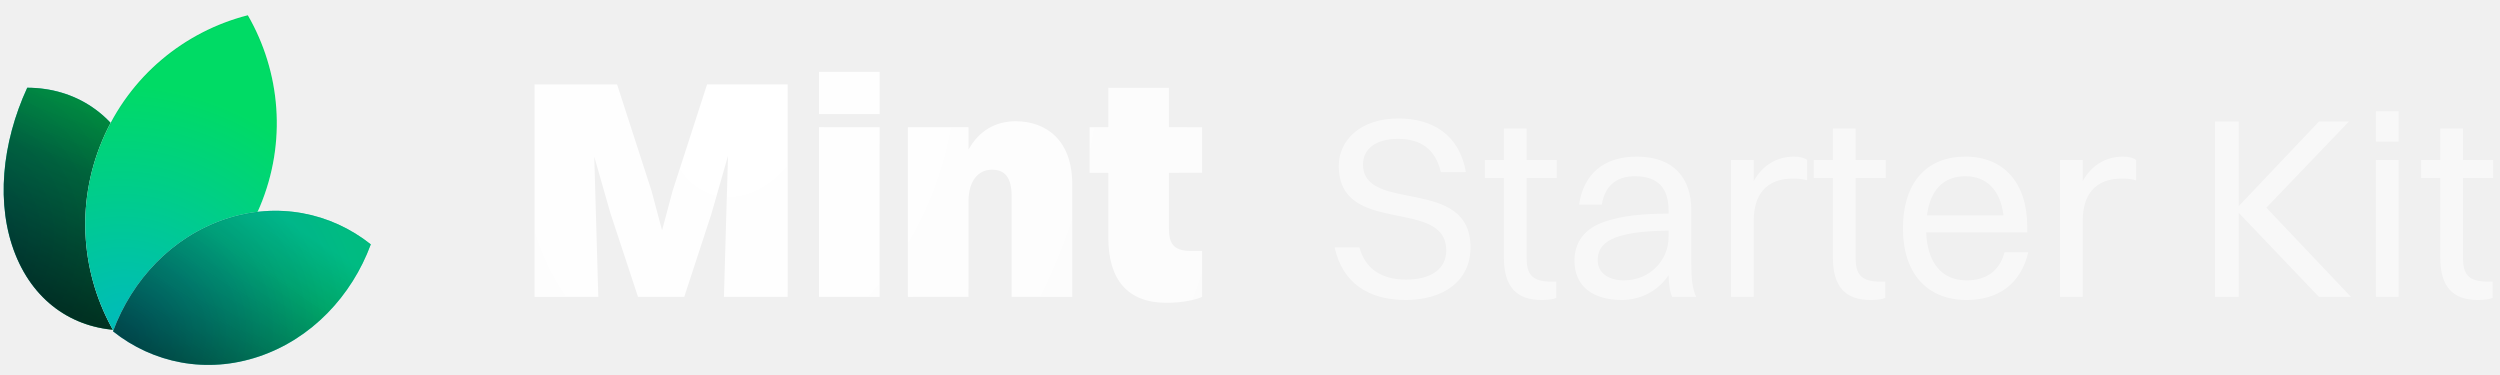
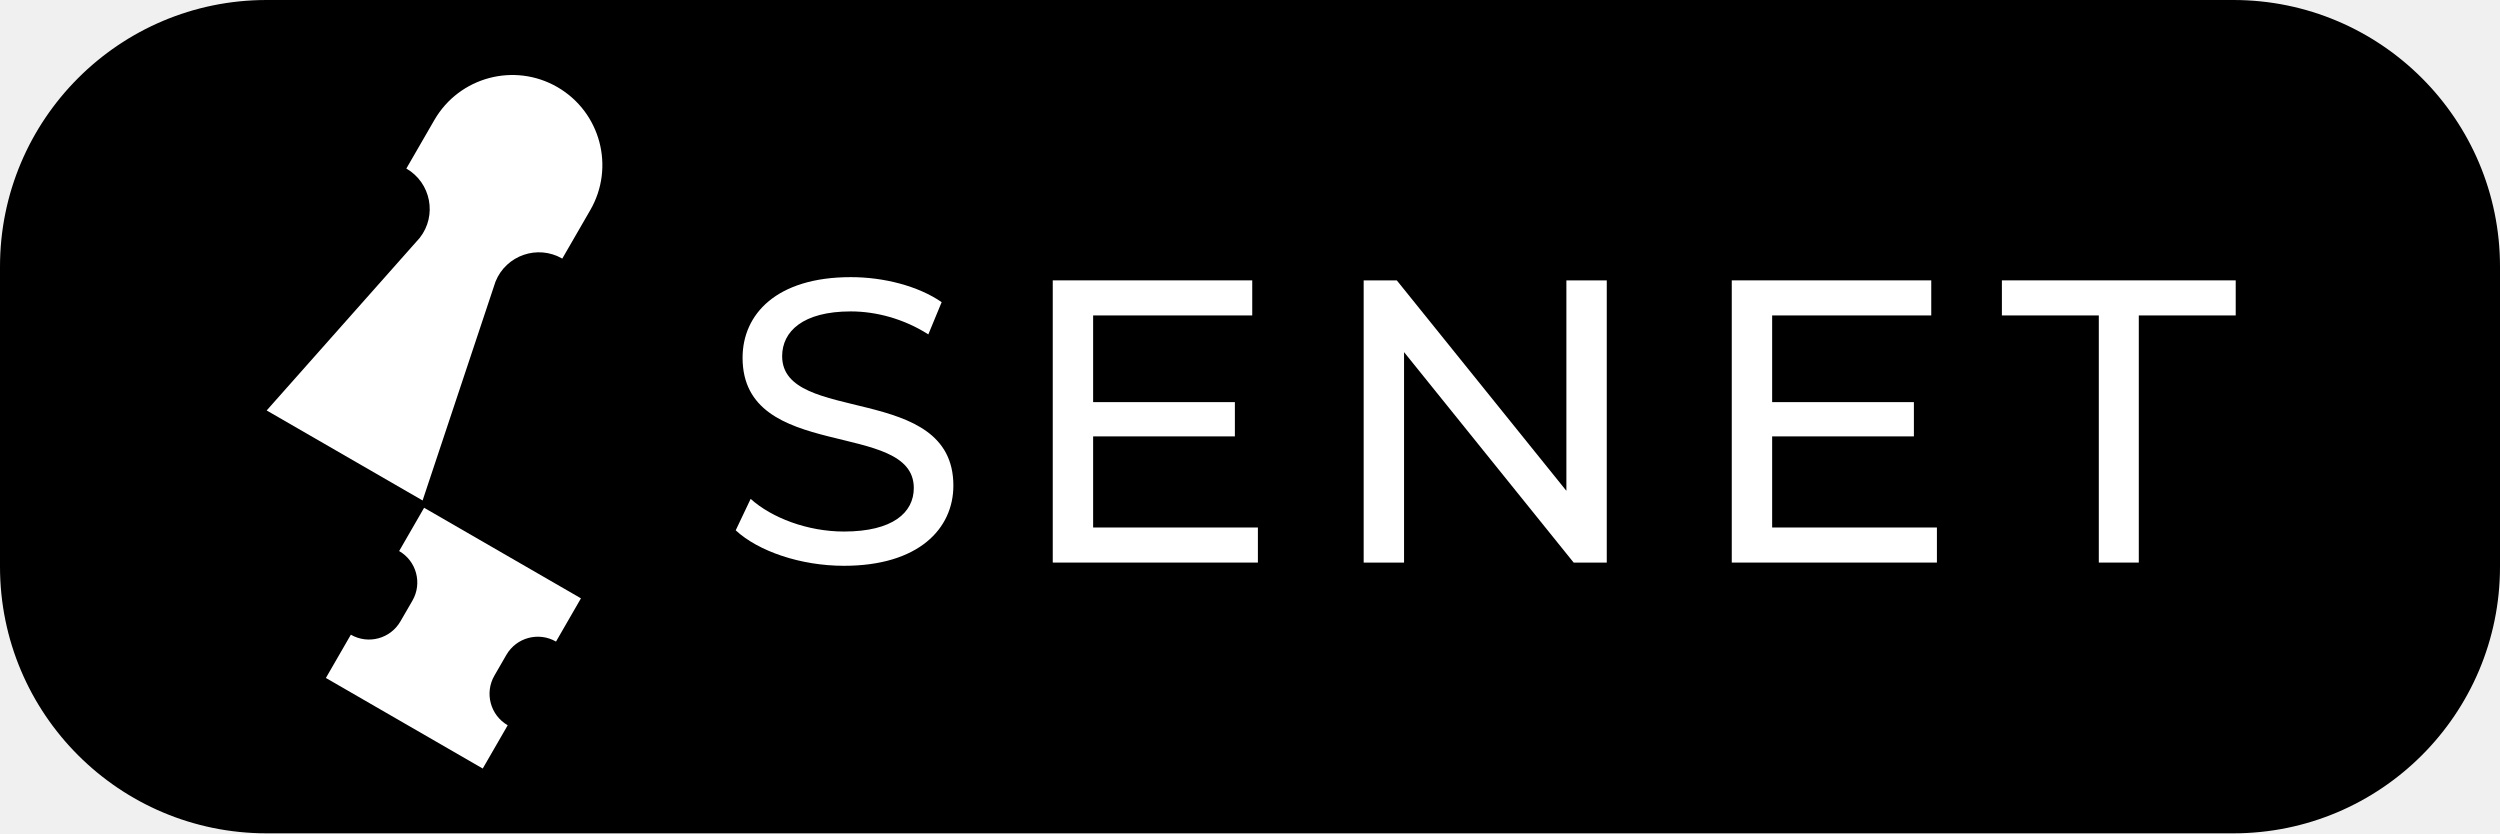
- <svg xmlns="http://www.w3.org/2000/svg" width="160" height="24" viewBox="0 0 160 24" fill="none">
-   <path d="M7.953 21.139C4.896 21.13 2.255 19.458 0.987 16.29C-0.28 13.121 0.109 9.163 1.744 5.615C4.801 5.624 7.442 7.296 8.71 10.465C9.977 13.633 9.588 17.591 7.953 21.139Z" fill="white" />
-   <path d="M7.953 21.139C4.896 21.13 2.255 19.458 0.987 16.29C-0.28 13.121 0.109 9.163 1.744 5.615C4.801 5.624 7.442 7.296 8.71 10.465C9.977 13.633 9.588 17.591 7.953 21.139Z" fill="url(#paint0_radial_115_109)" />
-   <path d="M7.953 21.139C4.896 21.13 2.255 19.458 0.987 16.29C-0.28 13.121 0.109 9.163 1.744 5.615C4.801 5.624 7.442 7.296 8.71 10.465C9.977 13.633 9.588 17.591 7.953 21.139Z" fill="black" fill-opacity="0.5" style="mix-blend-mode:hard-light" />
-   <path d="M7.953 21.139C4.896 21.13 2.255 19.458 0.987 16.29C-0.28 13.121 0.109 9.163 1.744 5.615C4.801 5.624 7.442 7.296 8.71 10.465C9.977 13.633 9.588 17.591 7.953 21.139Z" fill="url(#paint1_linear_115_109)" fill-opacity="0.5" style="mix-blend-mode:hard-light" />
-   <path d="M7.935 21.111C4.897 21.096 2.274 19.431 1.013 16.279C-0.248 13.124 0.136 9.182 1.762 5.643C4.8 5.659 7.423 7.324 8.684 10.476C9.945 13.63 9.561 17.572 7.935 21.111Z" stroke="url(#paint2_linear_115_109)" stroke-opacity="0.05" stroke-width="0.056" />
-   <path d="M7.31 21.257C11.354 20.221 14.884 17.375 16.628 13.236C18.373 9.097 17.945 4.587 15.86 0.976C11.816 2.012 8.287 4.858 6.542 8.998C4.797 13.137 5.225 17.646 7.31 21.257Z" fill="white" />
-   <path d="M7.31 21.257C11.354 20.221 14.884 17.375 16.628 13.236C18.373 9.097 17.945 4.587 15.86 0.976C11.816 2.012 8.287 4.858 6.542 8.998C4.797 13.137 5.225 17.646 7.31 21.257Z" fill="url(#paint3_radial_115_109)" />
-   <path d="M16.602 13.225C14.864 17.349 11.351 20.187 7.324 21.225C5.253 17.624 4.829 13.132 6.568 9.009C8.306 4.885 11.819 2.047 15.846 1.009C17.918 4.61 18.341 9.101 16.602 13.225Z" stroke="url(#paint4_linear_115_109)" stroke-opacity="0.05" stroke-width="0.056" />
-   <path d="M7.234 21.207C9.789 23.237 13.21 23.951 16.577 22.814C19.944 21.677 22.506 18.945 23.73 15.638C21.175 13.608 17.754 12.894 14.387 14.031C11.02 15.168 8.458 17.901 7.234 21.207Z" fill="white" />
-   <path d="M7.234 21.207C9.789 23.237 13.21 23.951 16.577 22.814C19.944 21.677 22.506 18.945 23.73 15.638C21.175 13.608 17.754 12.894 14.387 14.031C11.02 15.168 8.458 17.901 7.234 21.207Z" fill="url(#paint5_radial_115_109)" />
-   <path d="M7.234 21.207C9.789 23.237 13.21 23.951 16.577 22.814C19.944 21.677 22.506 18.945 23.73 15.638C21.175 13.608 17.754 12.894 14.387 14.031C11.02 15.168 8.458 17.901 7.234 21.207Z" fill="black" fill-opacity="0.2" style="mix-blend-mode:hard-light" />
-   <path d="M7.234 21.207C9.789 23.237 13.21 23.951 16.577 22.814C19.944 21.677 22.506 18.945 23.73 15.638C21.175 13.608 17.754 12.894 14.387 14.031C11.02 15.168 8.458 17.901 7.234 21.207Z" fill="url(#paint6_linear_115_109)" fill-opacity="0.5" style="mix-blend-mode:hard-light" />
-   <path d="M16.568 22.787C13.218 23.918 9.814 23.212 7.267 21.198C8.492 17.907 11.044 15.189 14.396 14.058C17.747 12.927 21.15 13.633 23.697 15.648C22.472 18.938 19.92 21.656 16.568 22.787Z" stroke="url(#paint7_linear_115_109)" stroke-opacity="0.05" stroke-width="0.056" />
-   <path d="M34.212 19V5.4H39.492L41.692 12.2L42.372 14.74L43.052 12.2L45.252 5.4H50.412V19H46.332L46.592 9.98L45.532 13.68L43.792 19H40.832L39.052 13.6L38.032 10.02L38.292 19H34.212ZM52.416 7.3V4.6H56.295V7.3H52.416ZM52.416 19V8.14H56.295V19H52.416ZM58.104 19V8.14H61.984V9.58C62.664 8.34 63.744 7.76 65.004 7.76C66.964 7.76 68.624 8.98 68.624 11.78V19H64.744V12.56C64.744 11.34 64.304 10.86 63.484 10.86C62.604 10.86 61.984 11.58 61.984 12.88V19H58.104ZM70.933 15.22V11.06H69.733V8.14H70.933V5.62H74.813V8.14H76.933V11.06H74.813V14.6C74.813 15.5 75.033 16.06 76.213 16.06H76.933V19C76.493 19.2 75.673 19.38 74.653 19.38C72.153 19.38 70.933 17.88 70.933 15.22Z" fill="url(#paint8_radial_115_109)" />
-   <path d="M87.232 10.519C87.232 13.687 94.112 11.229 94.112 15.832C94.112 17.994 92.364 19.198 89.971 19.198C87.562 19.198 85.912 18.093 85.417 15.832H87.001C87.364 17.169 88.371 17.895 89.987 17.895C91.671 17.895 92.561 17.152 92.561 16.03C92.561 12.598 85.681 15.155 85.681 10.618C85.681 9.001 87.034 7.582 89.509 7.582C91.671 7.582 93.403 8.621 93.816 11.014H92.215C91.868 9.529 90.912 8.886 89.476 8.886C88.057 8.886 87.232 9.529 87.232 10.519ZM96.25 16.476V11.393H95.029V10.239H96.25V8.226H97.702V10.239H99.632V11.393H97.702V16.476C97.702 17.532 98.015 18.026 99.302 18.026H99.599V19.066C99.434 19.148 99.071 19.198 98.659 19.198C97.025 19.198 96.25 18.323 96.25 16.476ZM102.516 13.093H101.064C101.345 11.162 102.615 10.024 104.76 10.024C107.103 10.024 108.242 11.393 108.242 13.44V16.888C108.242 17.895 108.324 18.521 108.555 19H107.021C106.856 18.654 106.806 18.142 106.79 17.614C106.047 18.72 104.859 19.198 103.803 19.198C101.988 19.198 100.767 18.357 100.767 16.69C100.767 15.486 101.427 14.611 102.714 14.182C103.902 13.786 105.107 13.687 106.79 13.671V13.473C106.79 12.053 106.13 11.278 104.628 11.278C103.374 11.278 102.698 11.971 102.516 13.093ZM102.252 16.657C102.252 17.465 102.929 17.944 103.952 17.944C105.569 17.944 106.79 16.674 106.79 15.172V14.759C103.061 14.793 102.252 15.585 102.252 16.657ZM110.787 19V10.239H112.239V11.591C112.833 10.519 113.774 10.024 114.83 10.024C115.176 10.024 115.49 10.107 115.655 10.239V11.542C115.407 11.46 115.094 11.427 114.747 11.427C112.998 11.427 112.239 12.515 112.239 14.1V19H110.787ZM117.305 16.476V11.393H116.084V10.239H117.305V8.226H118.757V10.239H120.688V11.393H118.757V16.476C118.757 17.532 119.071 18.026 120.358 18.026H120.655V19.066C120.49 19.148 120.127 19.198 119.714 19.198C118.081 19.198 117.305 18.323 117.305 16.476ZM129.809 16.145C129.33 18.192 127.862 19.198 125.865 19.198C123.324 19.198 121.79 17.482 121.79 14.627C121.79 11.658 123.324 10.024 125.783 10.024C128.258 10.024 129.743 11.723 129.743 14.512V14.875H123.275C123.357 16.838 124.281 17.944 125.865 17.944C127.103 17.944 127.977 17.35 128.291 16.145H129.809ZM125.783 11.278C124.38 11.278 123.539 12.152 123.324 13.786H128.225C128.027 12.169 127.152 11.278 125.783 11.278ZM131.843 19V10.239H133.295V11.591C133.889 10.519 134.829 10.024 135.885 10.024C136.232 10.024 136.545 10.107 136.71 10.239V11.542C136.463 11.46 136.149 11.427 135.803 11.427C134.054 11.427 133.295 12.515 133.295 14.1V19H131.843ZM141.763 19V7.78H143.281V13.192L148.413 7.78H150.327L145.047 13.291L150.459 19H148.413L143.281 13.621V19H141.763ZM152.06 9.067V7.12H153.512V9.067H152.06ZM152.06 19V10.239H153.512V19H152.06ZM156.178 16.476V11.393H154.957V10.239H156.178V8.226H157.63V10.239H159.56V11.393H157.63V16.476C157.63 17.532 157.943 18.026 159.23 18.026H159.527V19.066C159.362 19.148 158.999 19.198 158.587 19.198C156.953 19.198 156.178 18.323 156.178 16.476Z" fill="white" fill-opacity="0.55" />
-   <defs>
-     <radialGradient id="paint0_radial_115_109" cx="0" cy="0" r="1" gradientUnits="userSpaceOnUse" gradientTransform="translate(-3.00503 15.023) rotate(-10.029) scale(17.9572 17.784)">
-       <stop stop-color="#00B0BB" />
-       <stop offset="1" stop-color="#00DB65" />
-     </radialGradient>
-     <linearGradient id="paint1_linear_115_109" x1="7.39" y1="4.813" x2="1.63" y2="18.689" gradientUnits="userSpaceOnUse">
-       <stop stop-color="#18E299" />
-       <stop offset="1" />
-     </linearGradient>
-     <linearGradient id="paint2_linear_115_109" x1="7.948" y1="8.016" x2="1.761" y2="18.746" gradientUnits="userSpaceOnUse">
-       <stop />
-       <stop offset="1" stop-opacity="0" />
-     </linearGradient>
-     <radialGradient id="paint3_radial_115_109" cx="0" cy="0" r="1" gradientUnits="userSpaceOnUse" gradientTransform="translate(8.11404 20.8822) rotate(-75.7542) scale(21.6246 23.7772)">
-       <stop stop-color="#00BBBB" />
-       <stop offset="0.713" stop-color="#00DB65" />
-     </radialGradient>
-     <linearGradient id="paint4_linear_115_109" x1="7.602" y1="5.871" x2="15.556" y2="16.372" gradientUnits="userSpaceOnUse">
-       <stop />
-       <stop offset="1" stop-opacity="0" />
-     </linearGradient>
-     <radialGradient id="paint5_radial_115_109" cx="0" cy="0" r="1" gradientUnits="userSpaceOnUse" gradientTransform="translate(7.84537 21.5181) rotate(-20.3525) scale(18.5603 17.32)">
-       <stop stop-color="#00B0BB" />
-       <stop offset="1" stop-color="#00DB65" />
-     </radialGradient>
-     <linearGradient id="paint6_linear_115_109" x1="16.808" y1="13.007" x2="10.041" y2="22.994" gradientUnits="userSpaceOnUse">
-       <stop stop-color="#00B1BC" />
-       <stop offset="1" />
-     </linearGradient>
-     <linearGradient id="paint7_linear_115_109" x1="16.808" y1="13.007" x2="14.169" y2="23.841" gradientUnits="userSpaceOnUse">
-       <stop />
-       <stop offset="1" stop-opacity="0" />
-     </linearGradient>
-     <radialGradient id="paint8_radial_115_109" cx="0" cy="0" r="1" gradientUnits="userSpaceOnUse" gradientTransform="translate(47.2781 7) rotate(19.0047) scale(67.5582 85.7506)">
-       <stop stop-color="white" />
-       <stop offset="1" stop-color="white" stop-opacity="0.5" />
-     </radialGradient>
-   </defs>
+ <svg xmlns="http://www.w3.org/2000/svg" width="300" height="100" viewBox="0 0 300 100" fill="none">
+   <rect width="300" height="100" rx="32" fill="black" />
+   <path d="M66.718 76.994L69.714 71.801L50.892 60.933L47.897 66.127C49.98 67.329 50.696 69.992 49.493 72.074L48.05 74.567C46.847 76.65 44.185 77.366 42.102 76.163L39.106 81.356L57.928 92.224L60.924 87.031C58.841 85.828 58.125 83.16 59.327 81.078L60.765 78.585C61.968 76.502 64.635 75.786 66.718 76.989V76.994Z" fill="white" />
+   <path d="M70.835 25.21C73.82 20.044 72.049 13.435 66.883 10.45C61.717 7.466 55.108 9.237 52.123 14.403L48.761 20.225C51.718 21.93 52.478 25.861 50.368 28.545L32 49.255L50.712 60.057L59.459 33.798C60.733 30.628 64.516 29.321 67.473 31.032L70.835 25.21Z" fill="white" />
+   <path d="M101.272 67.896C110.237 67.896 114.405 63.445 114.405 58.269C114.405 45.836 93.858 51.012 93.858 42.739C93.858 39.788 96.329 37.369 102.096 37.369C105.1 37.369 108.444 38.24 111.4 40.127L112.999 36.257C110.189 34.321 106.07 33.257 102.096 33.257C93.179 33.257 89.109 37.708 89.109 42.933C89.109 55.511 109.656 50.286 109.656 58.559C109.656 61.51 107.136 63.784 101.272 63.784C96.911 63.784 92.598 62.139 90.078 59.865L88.285 63.639C90.999 66.155 96.087 67.896 101.272 67.896Z" fill="white" />
+   <path d="M131.176 63.3V52.367H148.185V48.255H131.176V37.853H150.269V33.644H126.33V67.509H150.947V63.3H131.176Z" fill="white" />
+   <path d="M187.966 33.644V58.898L167.614 33.644H163.64V67.509H168.486V42.255L188.839 67.509H192.812V33.644H187.966Z" fill="white" />
+   <path d="M212.658 63.3V52.367H229.667V48.255H212.658V37.853H231.751V33.644H207.812V67.509H232.429V63.3H212.658Z" fill="white" />
+   <path d="M251.857 67.509H256.655V37.853H268.285V33.644H240.227V37.853H251.857V67.509Z" fill="white" />
</svg>
